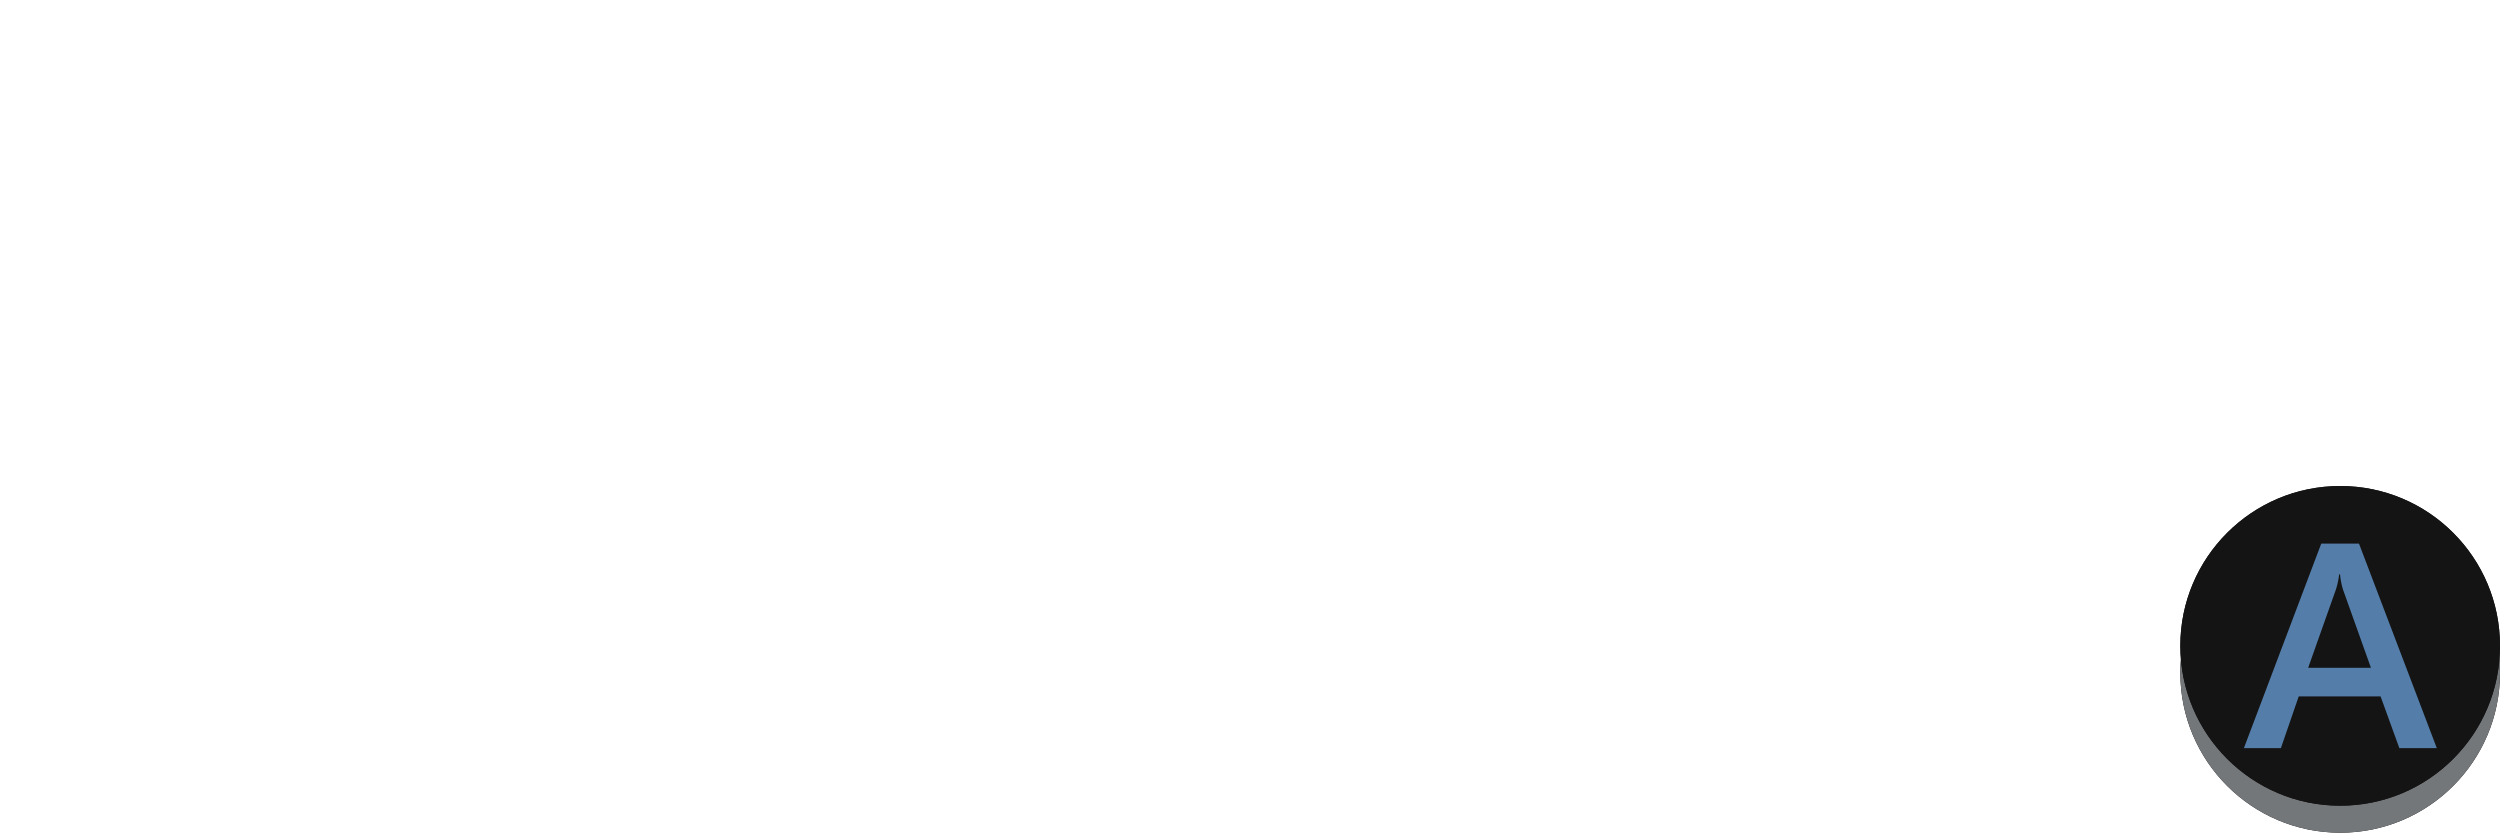
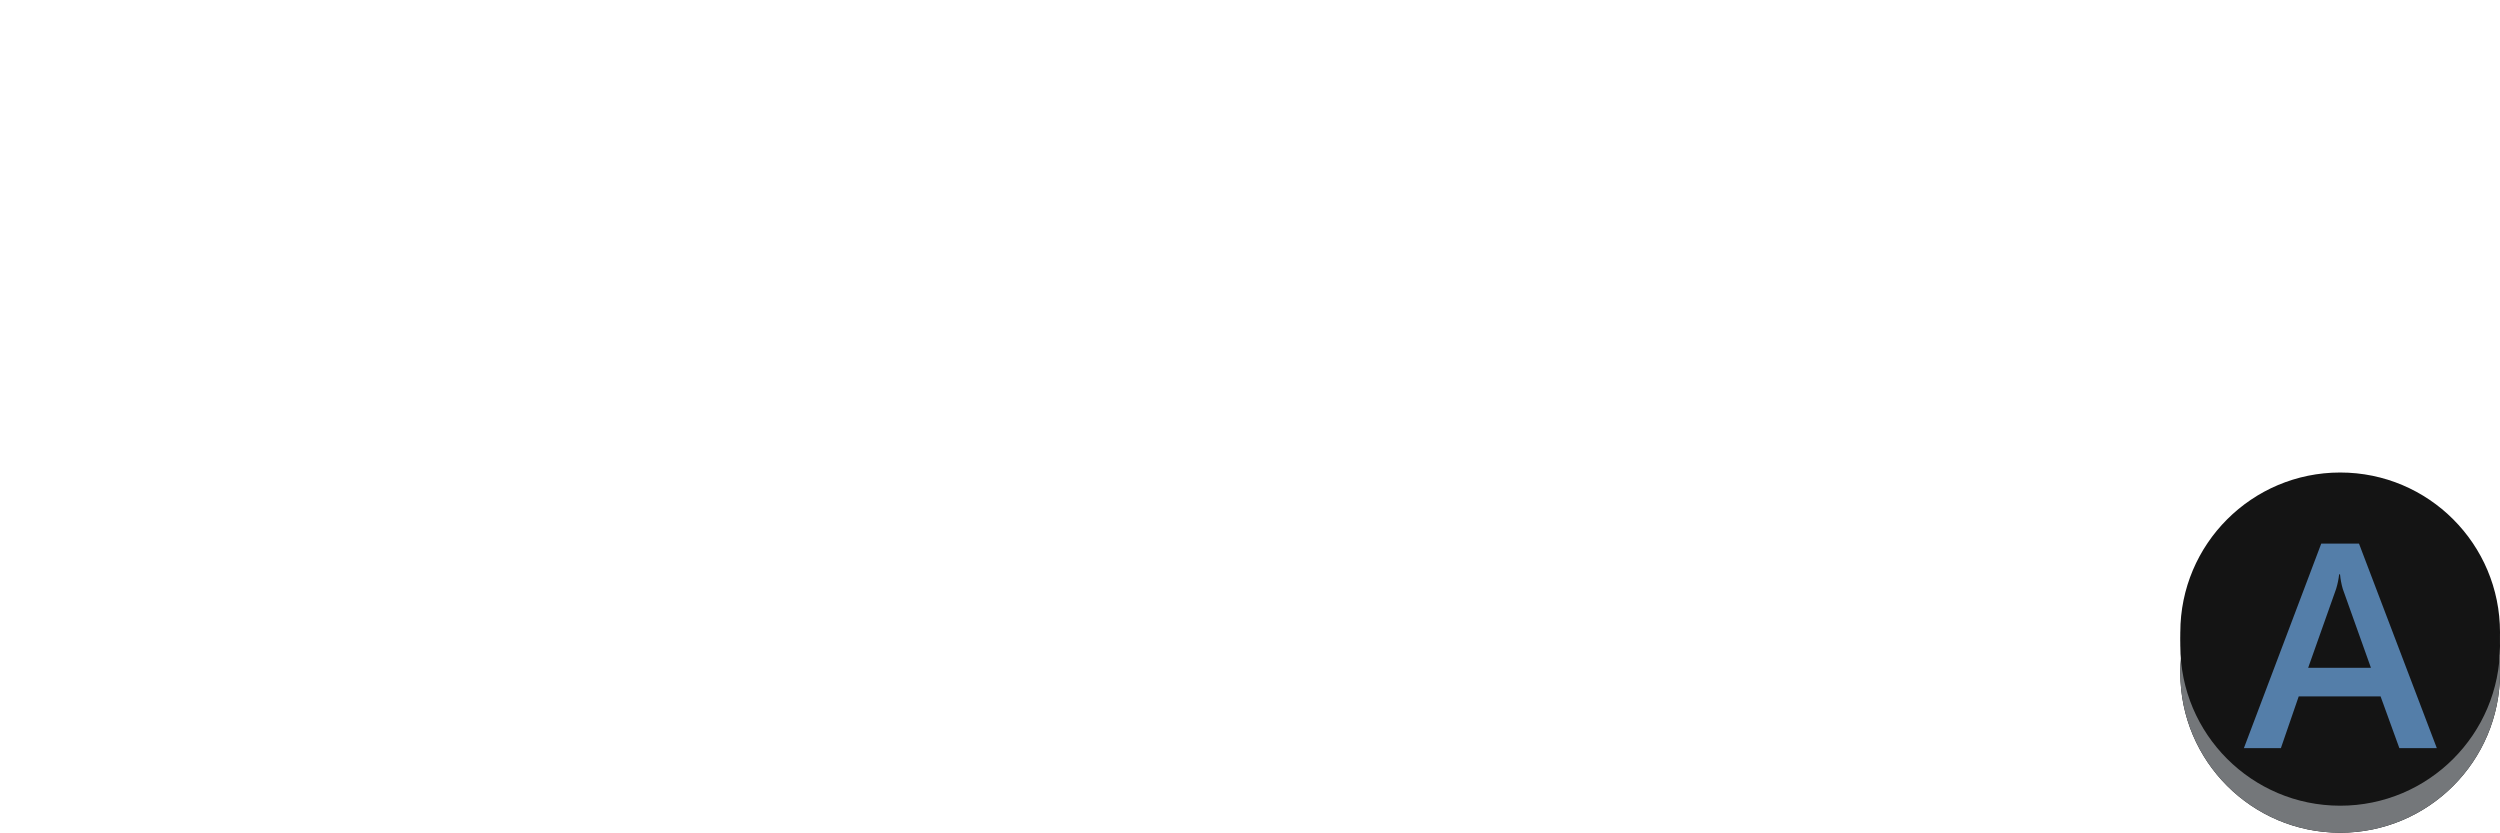
<svg xmlns="http://www.w3.org/2000/svg" id="Layer_2" data-name="Layer 2" width="370.36" height="123.36" viewBox="0 0 370.36 123.36">
  <defs>
    <style>
      .cls-1 {
        fill: #547ea9;
      }

      .cls-1, .cls-2, .cls-3 {
        stroke-width: 0px;
      }

      .cls-2 {
        fill: #141414;
      }
      .cls-3 {
        fill: #74777a;
      }
      .cls-4 {
        fill: #0a0a0a;
      }
    </style>
  </defs>
  <g id="Layer_1-2" data-name="Layer 1">
    <g>
      <g id="A">
        <path class="cls-4" d="m23.69,0c13.08,0,23.68,10.61,23.67,23.69,0,13.08-10.61,23.68-23.69,23.67C10.6,47.35,0,36.75,0,23.68,0,10.6,10.61,0,23.69,0Z" transform="translate(323 76)" />
        <path class="cls-3" d="m23.69,0c13.08,0,23.68,10.61,23.67,23.69,0,13.08-10.61,23.68-23.69,23.67C10.6,47.35,0,36.75,0,23.68,0,10.6,10.61,0,23.69,0Z" transform="translate(323 76)" />
        <path class="cls-2" d="m23.69,0c13.08,0,23.68,10.61,23.67,23.69,0,13.08-10.61,23.68-23.69,23.67C10.6,47.35,0,36.75,0,23.68,0,10.6,10.61,0,23.69,0Z" transform="translate(323 72)" />
-         <path class="cls-2" d="m23.69,0c13.08,0,23.68,10.61,23.67,23.69,0,13.08-10.61,23.68-23.69,23.67C10.6,47.35,0,36.75,0,23.68,0,10.6,10.61,0,23.69,0Z" transform="translate(323 72)" />
+         <path class="cls-2" d="m23.69,0c13.08,0,23.68,10.61,23.67,23.69,0,13.08-10.61,23.68-23.69,23.67C10.6,47.35,0,36.75,0,23.68,0,10.6,10.61,0,23.69,0Z" transform="translate(323 70)" />
      </g>
      <path class="cls-1" d="m32.45,38.83l-2.78-7.66h-12.13l-2.64,7.66h-5.48l11.46-30.3h5.59l11.53,30.3h-5.55Zm-8.79-25.75h-.13c-.08.74-.23,1.46-.45,2.17l-4.14,11.68h9.3l-4.17-11.68c-.21-.71-.34-1.44-.41-2.17Z" transform="translate(323 72)" />
    </g>
  </g>
</svg>
